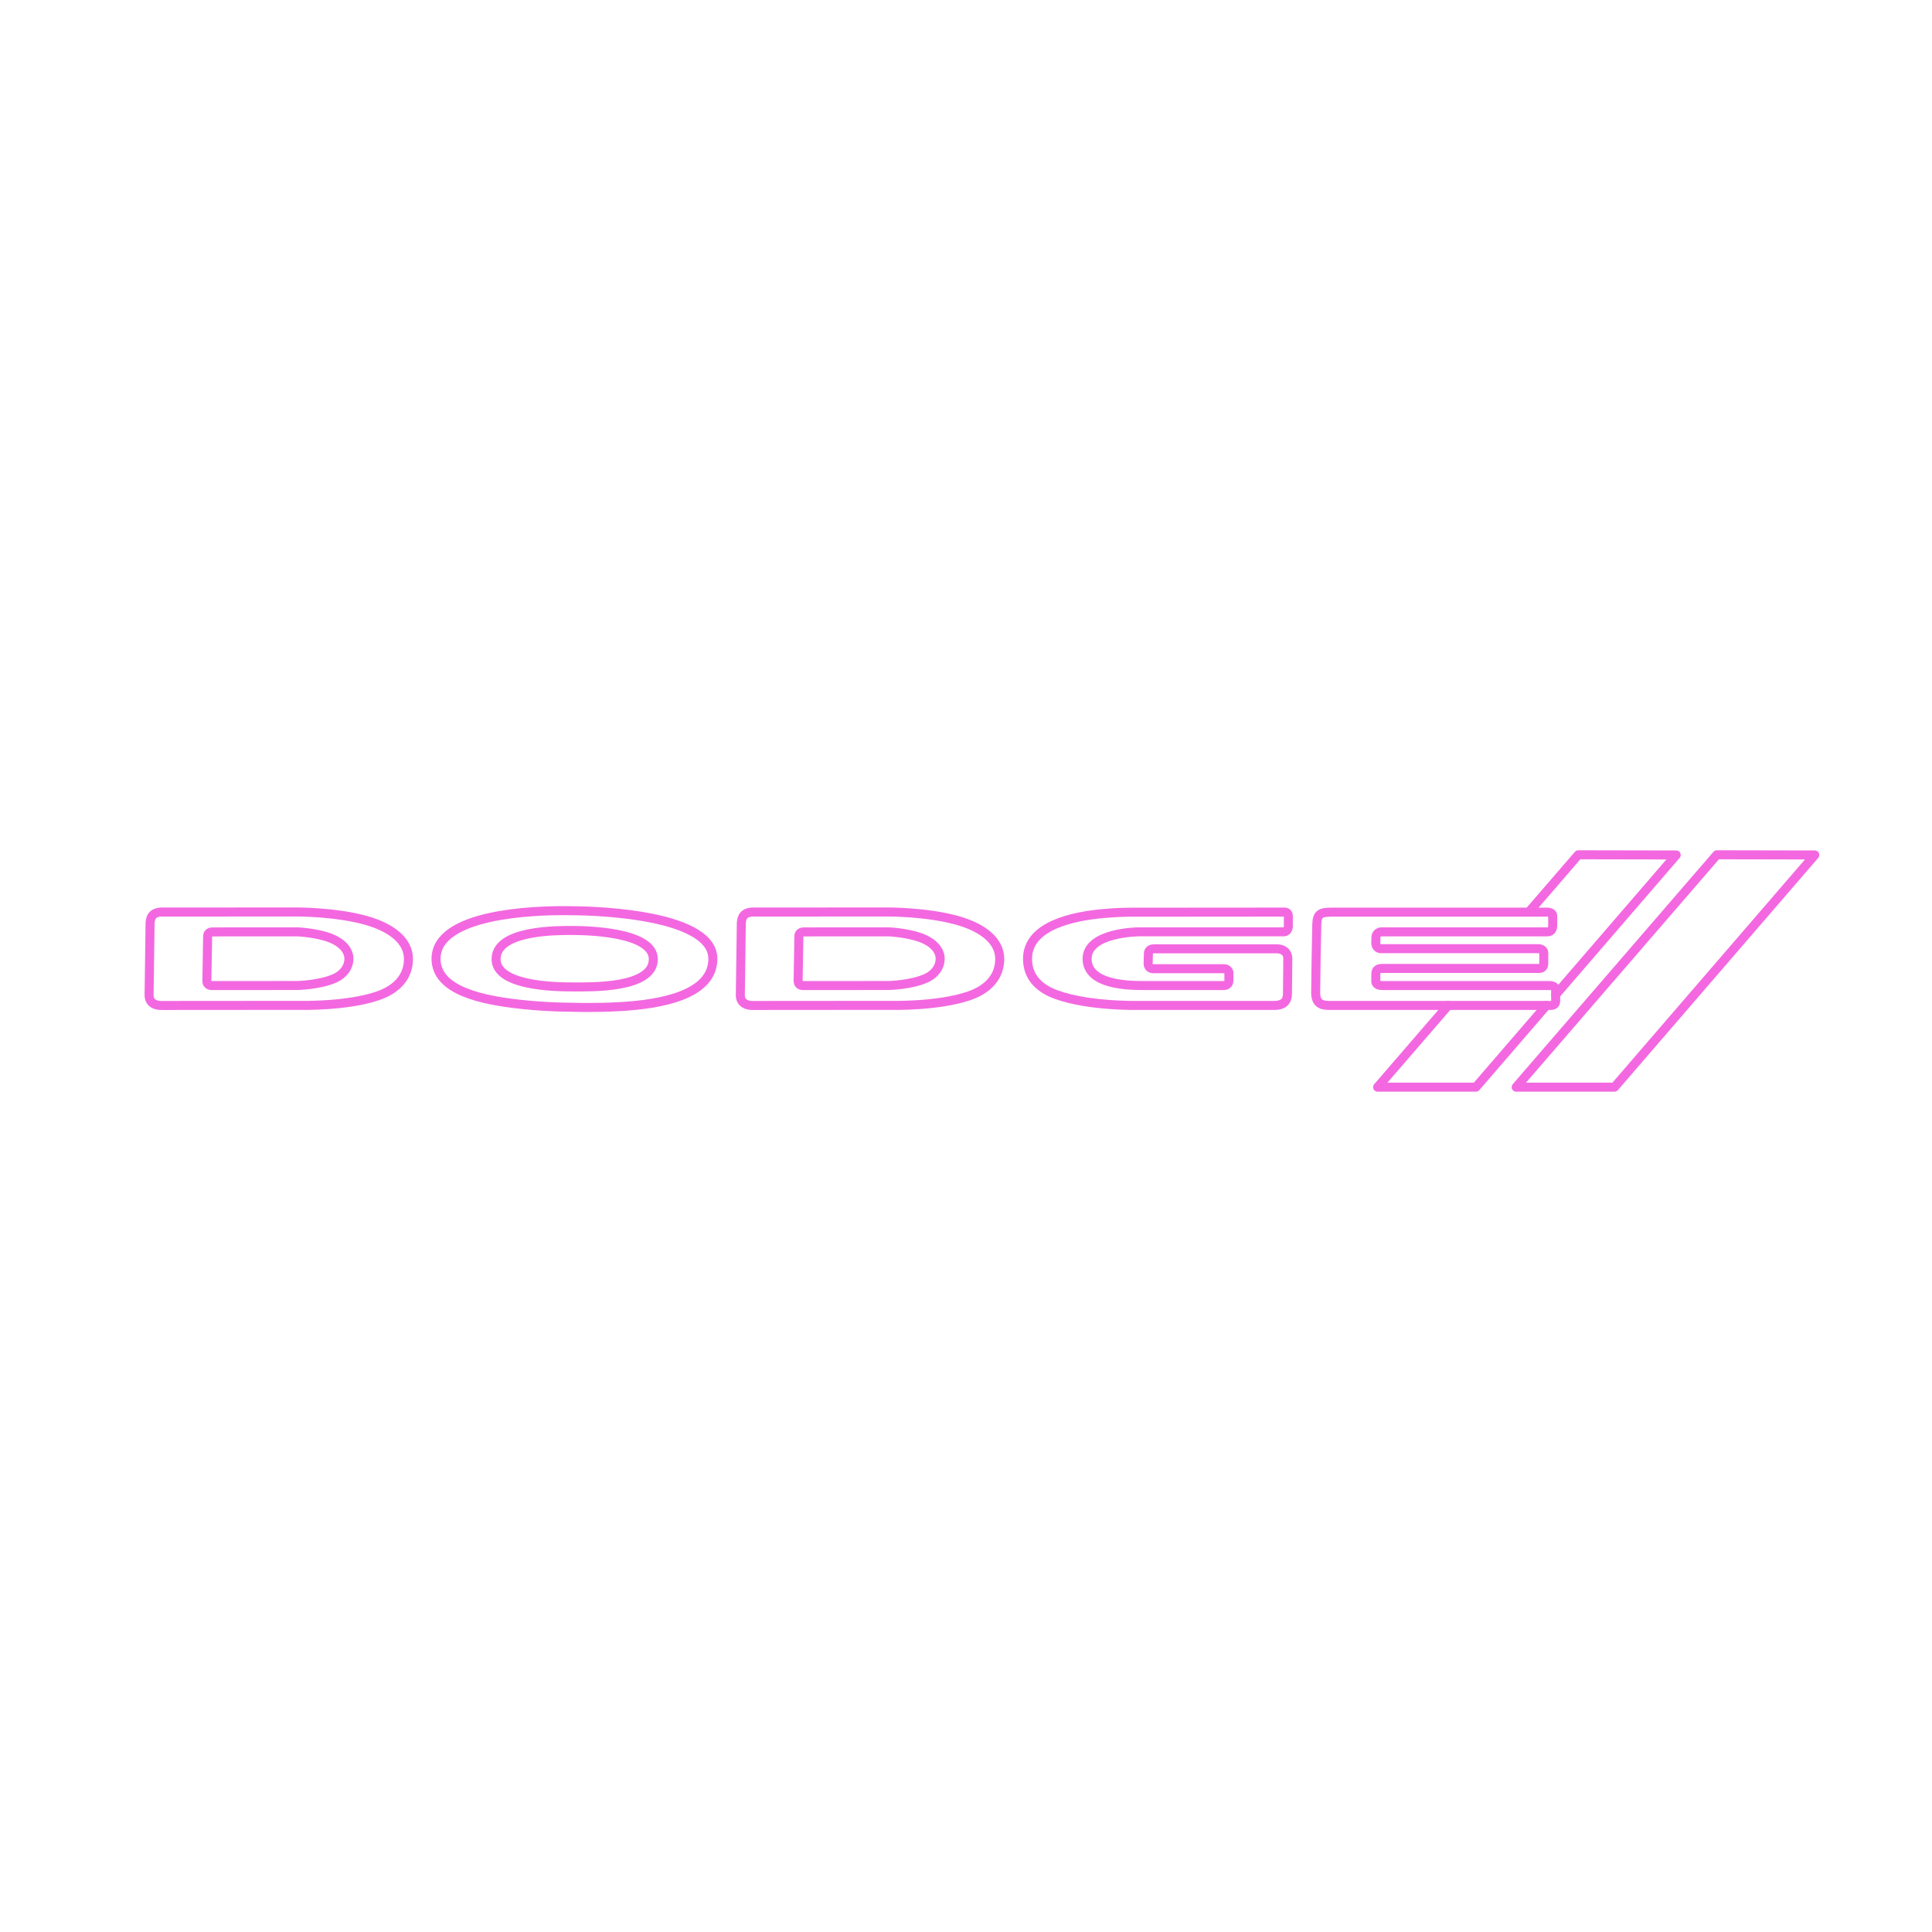
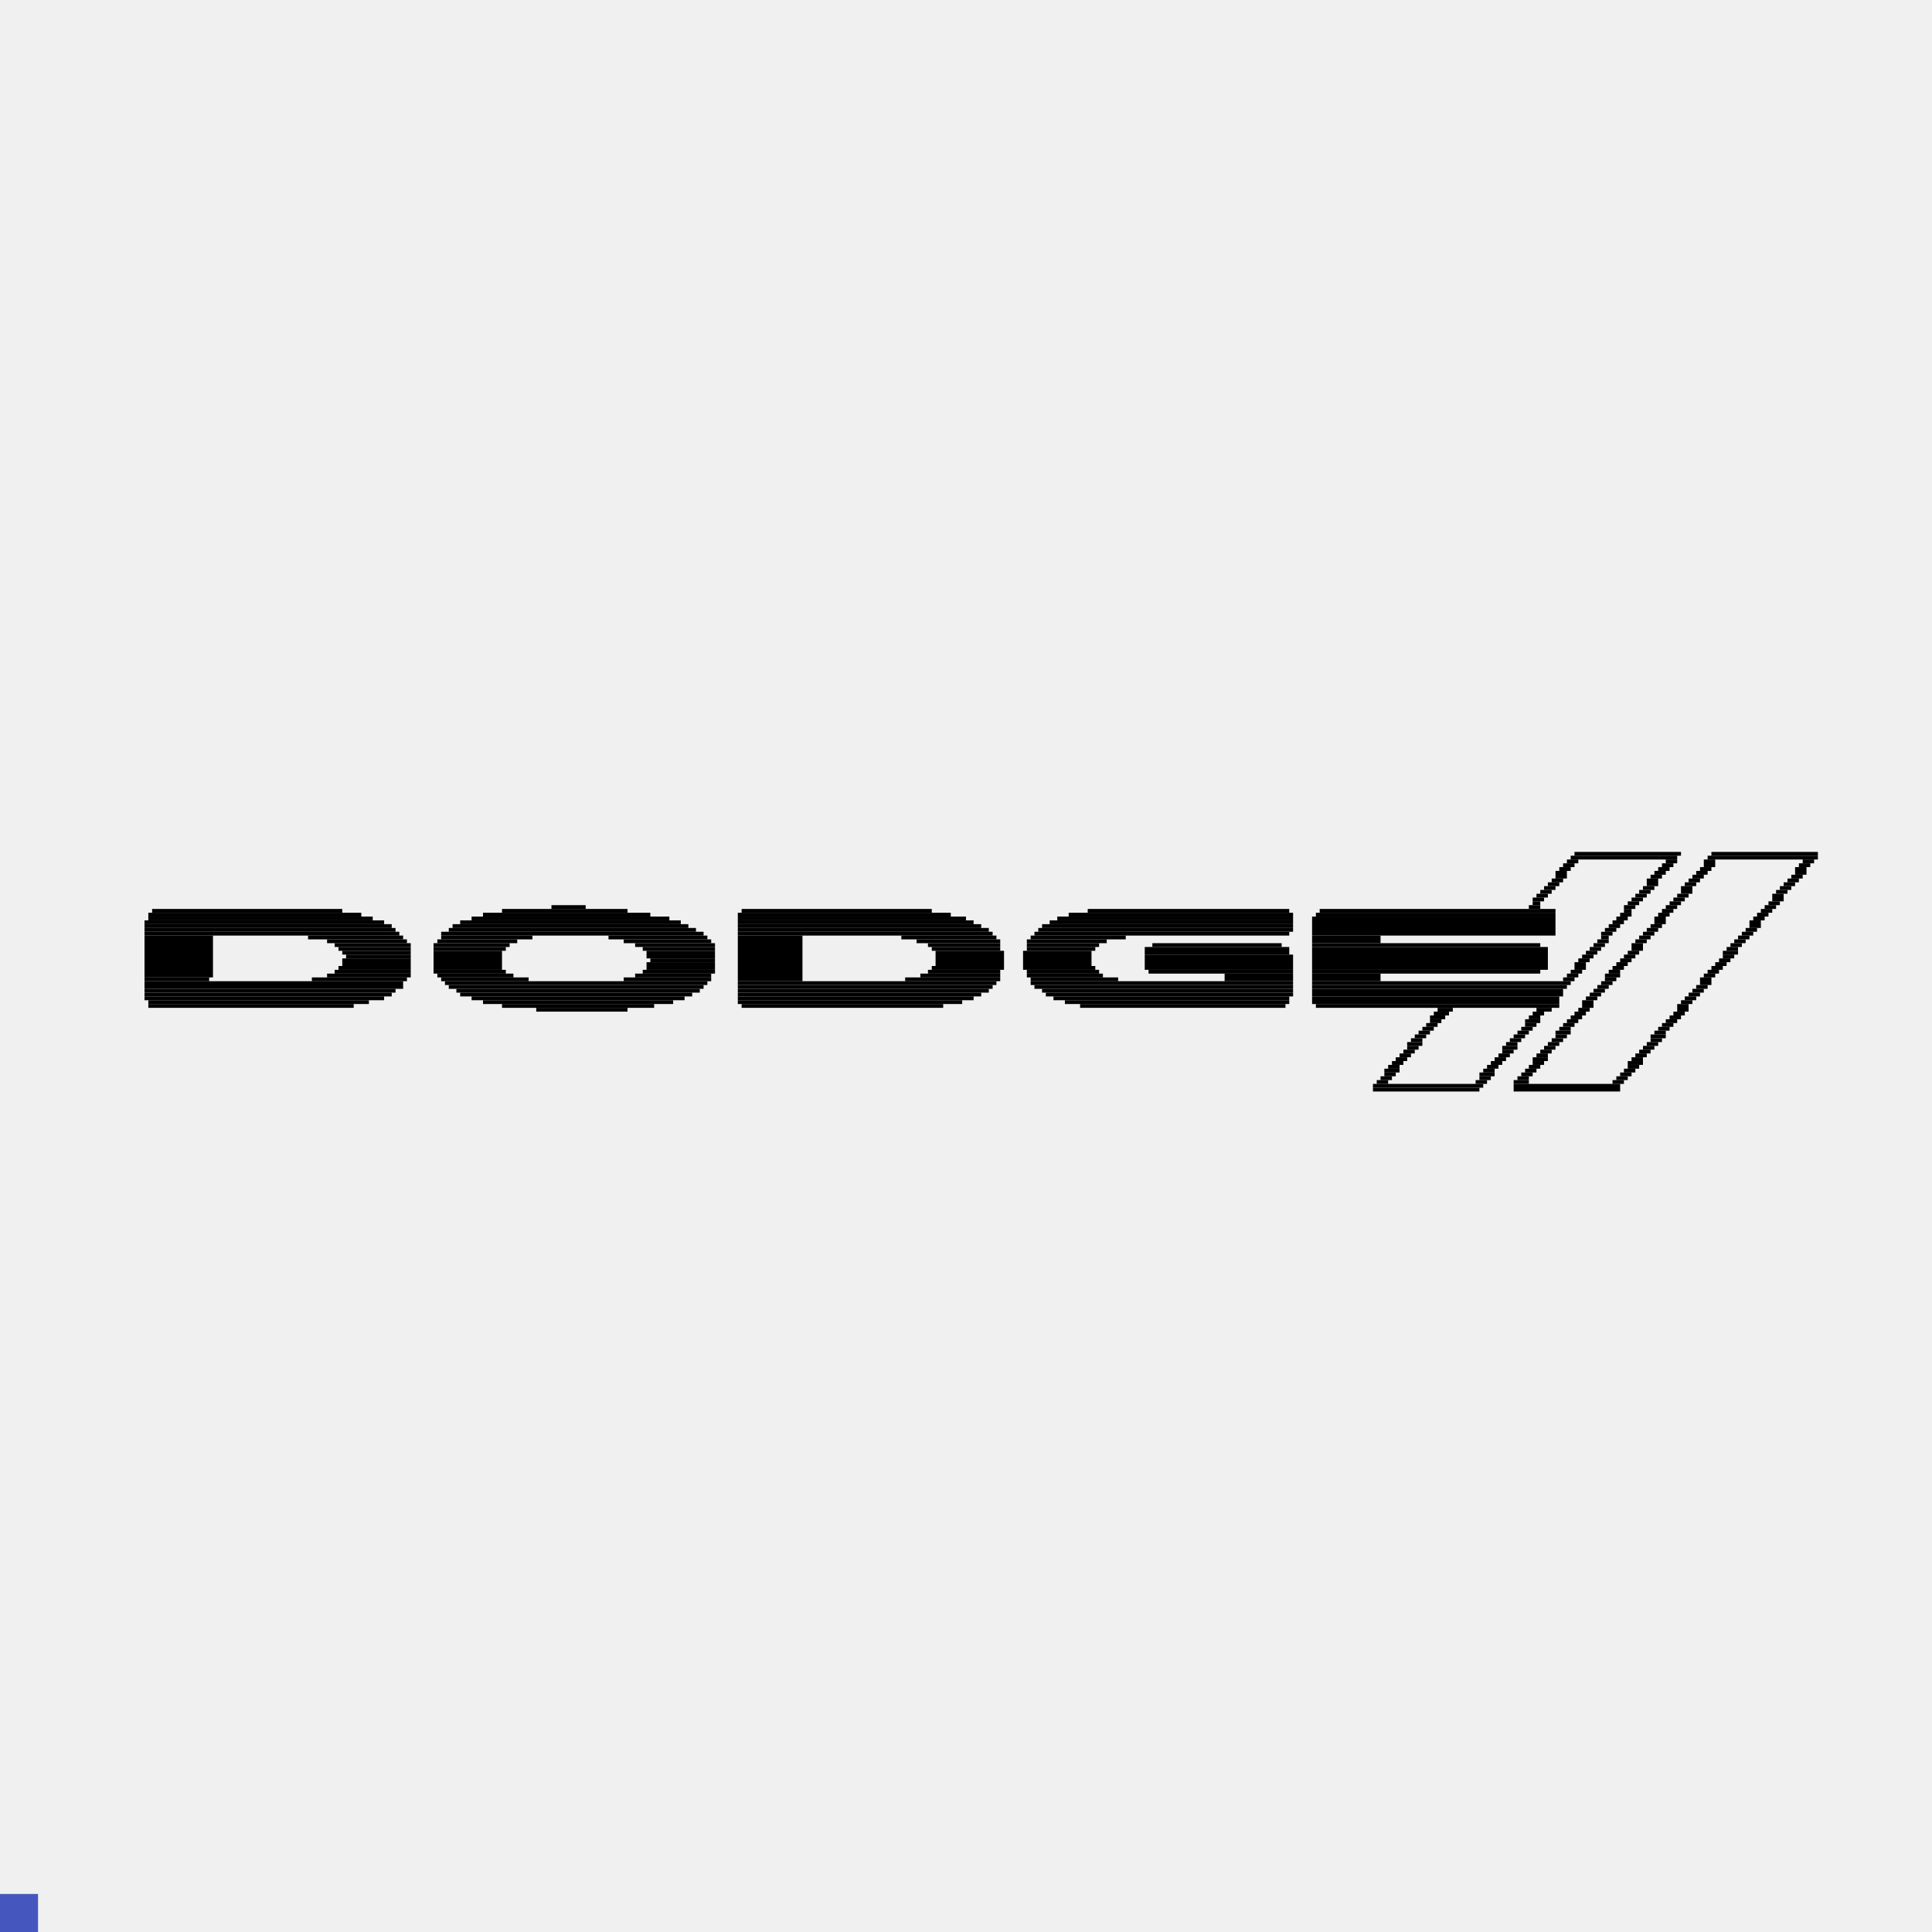
- <svg xmlns="http://www.w3.org/2000/svg" width="750" height="750" version="1.1" viewBox="0 0 750 750">
-   <g id="FILL-BACKGROUND">
-     <rect width="750" height="750" fill="#fff" stroke-width="0" />
-   </g>
-   <g id="AG-TRANSPORT">
-     <g>
-       <path d="M603.906,386.154l46.802-54.254-38.016-.073h0s-19.04,22.045-19.04,22.045M562.162,390.332l-27.379,31.7h38.172l27.346-31.7M666.483,331.827l-77.909,90.205h38.172l77.752-90.132-38.016-.073h0Z" fill="none" fill-rule="evenodd" stroke="#f368e0" stroke-linecap="round" stroke-linejoin="round" stroke-width="3.5" />
-       <path d="M219.162,353.511c-11.063-.033-49.887.945-49.887,18.699,0,12.492,18.163,16.09,33.158,17.707,10.615,1.145,19.613,1.09,19.613,1.09,0,0,8.435.336,18.653-.242,15.853-.902,36.034-4.474,36.034-18.559,0-18.597-52.695-18.663-54.724-18.663-.253,0-1.267-.026-2.847-.031ZM114.939,354.03l-51.478.02s-2.412-.207-3.849.917c-1.342,1.048-1.355,3.413-1.355,3.413l-.382,27.956c0,4.331,4.914,3.989,4.914,3.989l53.944-.042s17.73.441,29.823-3.656c7.926-2.683,12.002-7.827,12.002-14.361,0-7.311-7.043-12.359-16.586-15.008-11.989-3.325-27.036-3.228-27.036-3.228h.001ZM344.444,354.03l-51.459.02s-2.414-.207-3.851.917c-1.343,1.048-1.353,3.413-1.353,3.413l-.389,27.956c0,4.331,4.915,3.989,4.915,3.989l53.962-.042s17.704.441,29.802-3.656c7.926-2.683,12.02-7.827,12.02-14.361,0-7.311-7.04-12.359-16.609-15.008-11.968-3.325-27.039-3.228-27.039-3.228ZM498.462,354.071c-.469,0-59.709.046-59.709.046,0,0-4.433-.025-10.325.504-11.811,1.058-29.542,4.661-29.542,17.588,0,6.015,3.259,10.276,8.891,12.967,12.255,5.543,33.583,5.129,33.583,5.129h53.295c4.667,0,5.137-2.759,5.137-4.62s.13-9.233.13-13.475-4.589-3.88-4.589-3.88h-47.428c-2.086,0-2.086,1.697-2.086,1.697,0,0-.104,2.185-.104,4.125s1.982,1.893,1.982,1.893h27.352c1.799,0,2.008,1.452,2.008,1.452v3.285c0,1.69-1.799,1.802-1.799,1.802h-31.393c-4.85,0-21.85,0-21.85-10.375s20.077-10.469,20.077-10.469h56.085c2.268,0,1.956-2.73,1.956-2.73v-3.417c0-1.485-1.199-1.523-1.669-1.523h0ZM516.871,354.096c-4.198,0-5.554.685-5.684,4.562-.104,3.066-.443,22.223-.443,26.655s2.451,4.991,5.371,4.991h85.94c1.929,0,1.851-1.497,1.851-1.838v-4.268c0-1.624-2.373-1.614-2.373-1.614h-65.002c-2.529,0-2.451-1.57-2.451-1.57,0,0,.026-1.486.026-3.147s1.512-1.924,2.242-1.924h61.169c1.799,0,1.773-1.69,1.773-1.69v-4.227c0-1.828-2.216-1.757-2.216-1.757h-60.935c-2.034,0-2.06-2.062-2.06-2.062l.052-2.302c0-1.997,2.008-2.164,2.008-2.164h64.455c1.903,0,2.164-1.374,2.164-2.73v-3.417c0-1.645-2.268-1.497-2.268-1.497h-83.619ZM222.184,361.211c5.387,0,31.432.469,31.432,11.126.029,11.449-24.303,10.787-31.432,10.787s-29.607-.438-29.607-10.787c0-11.452,24.217-11.126,29.607-11.126ZM115.419,361.741s7.238.279,12.771,2.378c4.336,1.645,7.264,4.612,7.264,8.106,0,2.941-1.906,5.906-5.353,7.486-5.895,2.699-14.708,2.863-14.708,2.863l-33.213.021s-1.874.047-1.874-1.692c0,0,.295-17.201.295-17.425,0-.227-.022-1.716,1.959-1.716,2.279,0,32.858-.021,32.858-.021ZM344.926,361.741s7.249.279,12.776,2.378c4.354,1.645,7.275,4.612,7.275,8.106,0,2.941-1.903,5.906-5.371,7.486-5.893,2.699-14.706,2.863-14.706,2.863l-33.205.021s-1.867.047-1.867-1.692c0,0,.289-17.201.289-17.425,0-.227-.021-1.716,1.961-1.716,2.276,0,32.848-.021,32.848-.021Z" fill="none" fill-rule="evenodd" stroke="#f368e0" stroke-linecap="round" stroke-linejoin="round" stroke-width="3.5" />
-     </g>
-   </g>
+ <svg xmlns="http://www.w3.org/2000/svg" width="4in" height="4in" viewBox="0 0 101.6 101.6" shape-rendering="geometricPrecision">
+   <rect x="0" y="99.6" width="2" height="2" fill="#4557BF" />
+   <rect x="82.8" y="44.8" width="5.6" height="0.2" fill="#000000" />
+   <rect x="90" y="44.8" width="5.6" height="0.2" fill="#000000" />
+   <rect x="82.6" y="45" width="5.6" height="0.2" fill="#000000" />
+   <rect x="89.8" y="45" width="5.8" height="0.2" fill="#000000" />
+   <rect x="82.4" y="45.2" width="0.6" height="0.2" fill="#000000" />
+   <rect x="87.6" y="45.2" width="0.6" height="0.2" fill="#000000" />
+   <rect x="89.6" y="45.2" width="0.6" height="0.4" fill="#000000" />
+   <rect x="94.8" y="45.2" width="0.6" height="0.2" fill="#000000" />
+   <rect x="82.2" y="45.4" width="0.6" height="0.2" fill="#000000" />
+   <rect x="87.4" y="45.4" width="0.6" height="0.2" fill="#000000" />
+   <rect x="94.6" y="45.4" width="0.6" height="0.2" fill="#000000" />
+   <rect x="82" y="45.6" width="0.6" height="0.2" fill="#000000" />
+   <rect x="87.2" y="45.6" width="0.6" height="0.2" fill="#000000" />
+   <rect x="89.4" y="45.6" width="0.6" height="0.2" fill="#000000" />
+   <rect x="94.4" y="45.6" width="0.6" height="0.4" fill="#000000" />
+   <rect x="81.8" y="45.8" width="0.6" height="0.4" fill="#000000" />
+   <rect x="87" y="45.8" width="0.6" height="0.2" fill="#000000" />
+   <rect x="89.2" y="45.8" width="0.6" height="0.2" fill="#000000" />
+   <rect x="86.8" y="46" width="0.6" height="0.2" fill="#000000" />
+   <rect x="89" y="46" width="0.6" height="0.2" fill="#000000" />
+   <rect x="94.2" y="46" width="0.6" height="0.2" fill="#000000" />
+   <rect x="81.6" y="46.2" width="0.6" height="0.2" fill="#000000" />
+   <rect x="86.6" y="46.2" width="0.6" height="0.4" fill="#000000" />
+   <rect x="88.8" y="46.2" width="0.6" height="0.2" fill="#000000" />
+   <rect x="94" y="46.2" width="0.6" height="0.2" fill="#000000" />
+   <rect x="81.4" y="46.4" width="0.6" height="0.2" fill="#000000" />
+   <rect x="88.6" y="46.4" width="0.6" height="0.2" fill="#000000" />
+   <rect x="93.8" y="46.4" width="0.6" height="0.2" fill="#000000" />
+   <rect x="81.2" y="46.6" width="0.6" height="0.2" fill="#000000" />
+   <rect x="86.4" y="46.6" width="0.6" height="0.2" fill="#000000" />
+   <rect x="88.4" y="46.6" width="0.6" height="0.4" fill="#000000" />
+   <rect x="93.6" y="46.6" width="0.6" height="0.2" fill="#000000" />
+   <rect x="81" y="46.8" width="0.6" height="0.2" fill="#000000" />
+   <rect x="86.2" y="46.8" width="0.6" height="0.2" fill="#000000" />
+   <rect x="93.4" y="46.8" width="0.6" height="0.2" fill="#000000" />
+   <rect x="80.8" y="47" width="0.6" height="0.2" fill="#000000" />
+   <rect x="86" y="47" width="0.6" height="0.2" fill="#000000" />
+   <rect x="88.2" y="47" width="0.6" height="0.2" fill="#000000" />
+   <rect x="93.2" y="47" width="0.6" height="0.4" fill="#000000" />
+   <rect x="80.6" y="47.2" width="0.6" height="0.2" fill="#000000" />
+   <rect x="85.8" y="47.2" width="0.6" height="0.2" fill="#000000" />
+   <rect x="88" y="47.2" width="0.6" height="0.2" fill="#000000" />
+   <rect x="80.6" y="47.4" width="0.4" height="0.2" fill="#000000" />
+   <rect x="85.6" y="47.4" width="0.6" height="0.2" fill="#000000" />
+   <rect x="87.8" y="47.4" width="0.6" height="0.2" fill="#000000" />
+   <rect x="93" y="47.4" width="0.6" height="0.2" fill="#000000" />
+   <rect x="29" y="47.6" width="1.8" height="0.2" fill="#000000" />
+   <rect x="80.4" y="47.6" width="0.6" height="0.2" fill="#000000" />
+   <rect x="85.4" y="47.6" width="0.6" height="0.2" fill="#000000" />
+   <rect x="87.6" y="47.6" width="0.6" height="0.2" fill="#000000" />
+   <rect x="92.8" y="47.6" width="0.6" height="0.2" fill="#000000" />
+   <rect x="8" y="47.8" width="10" height="0.2" fill="#000000" />
+   <rect x="26.4" y="47.8" width="6.6" height="0.2" fill="#000000" />
+   <rect x="39" y="47.8" width="10" height="0.2" fill="#000000" />
+   <rect x="57.2" y="47.8" width="10.6" height="0.2" fill="#000000" />
+   <rect x="69.4" y="47.8" width="12.4" height="0.2" fill="#000000" />
+   <rect x="85.4" y="47.8" width="0.4" height="0.2" fill="#000000" />
+   <rect x="87.4" y="47.8" width="0.6" height="0.2" fill="#000000" />
+   <rect x="92.6" y="47.8" width="0.6" height="0.2" fill="#000000" />
+   <rect x="7.8" y="48" width="11.2" height="0.2" fill="#000000" />
+   <rect x="25.4" y="48" width="8.8" height="0.2" fill="#000000" />
+   <rect x="38.8" y="48" width="11.2" height="0.2" fill="#000000" />
+   <rect x="56.2" y="48" width="11.8" height="0.2" fill="#000000" />
+   <rect x="69.2" y="48" width="12.6" height="0.2" fill="#000000" />
+   <rect x="85.2" y="48" width="0.6" height="0.2" fill="#000000" />
+   <rect x="87.2" y="48" width="0.6" height="0.2" fill="#000000" />
+   <rect x="92.4" y="48" width="0.6" height="0.2" fill="#000000" />
+   <rect x="7.8" y="48.2" width="11.8" height="0.2" fill="#000000" />
+   <rect x="24.8" y="48.2" width="10.4" height="0.2" fill="#000000" />
+   <rect x="38.8" y="48.2" width="12" height="0.2" fill="#000000" />
+   <rect x="55.6" y="48.2" width="12.4" height="0.2" fill="#000000" />
+   <rect x="69" y="48.2" width="12.8" height="1" fill="#000000" />
+   <rect x="85" y="48.2" width="0.6" height="0.2" fill="#000000" />
+   <rect x="87" y="48.2" width="0.6" height="0.4" fill="#000000" />
+   <rect x="92.2" y="48.2" width="0.6" height="0.2" fill="#000000" />
+   <rect x="7.6" y="48.4" width="12.6" height="0.2" fill="#000000" />
+   <rect x="24.2" y="48.4" width="11.6" height="0.2" fill="#000000" />
+   <rect x="38.8" y="48.4" width="12.4" height="0.2" fill="#000000" />
+   <rect x="55.2" y="48.4" width="12.8" height="0.2" fill="#000000" />
+   <rect x="84.8" y="48.4" width="0.6" height="0.2" fill="#000000" />
+   <rect x="92" y="48.4" width="0.6" height="0.4" fill="#000000" />
+   <rect x="7.6" y="48.6" width="13" height="0.2" fill="#000000" />
+   <rect x="23.8" y="48.6" width="12.4" height="0.2" fill="#000000" />
+   <rect x="38.8" y="48.6" width="12.8" height="0.2" fill="#000000" />
+   <rect x="54.8" y="48.6" width="13.2" height="0.2" fill="#000000" />
+   <rect x="84.6" y="48.6" width="0.6" height="0.2" fill="#000000" />
+   <rect x="86.8" y="48.6" width="0.6" height="0.2" fill="#000000" />
+   <rect x="7.6" y="48.8" width="13.2" height="0.2" fill="#000000" />
+   <rect x="23.6" y="48.8" width="13" height="0.2" fill="#000000" />
+   <rect x="38.8" y="48.8" width="13.2" height="0.2" fill="#000000" />
+   <rect x="54.6" y="48.8" width="13.4" height="0.2" fill="#000000" />
+   <rect x="84.4" y="48.8" width="0.6" height="0.2" fill="#000000" />
+   <rect x="86.6" y="48.8" width="0.6" height="0.2" fill="#000000" />
+   <rect x="91.8" y="48.8" width="0.6" height="0.2" fill="#000000" />
+   <rect x="7.6" y="49" width="13.4" height="0.2" fill="#000000" />
+   <rect x="23.2" y="49" width="13.8" height="0.2" fill="#000000" />
+   <rect x="38.8" y="49" width="13.4" height="0.2" fill="#000000" />
+   <rect x="54.4" y="49" width="13.4" height="0.2" fill="#000000" />
+   <rect x="84.2" y="49" width="0.6" height="0.2" fill="#000000" />
+   <rect x="86.4" y="49" width="0.6" height="0.2" fill="#000000" />
+   <rect x="91.6" y="49" width="0.6" height="0.2" fill="#000000" />
+   <rect x="7.6" y="49.2" width="3.6" height="2.2" fill="#000000" />
+   <rect x="16.2" y="49.2" width="5" height="0.2" fill="#000000" />
+   <rect x="23.2" y="49.2" width="4.8" height="0.2" fill="#000000" />
+   <rect x="32" y="49.2" width="5.2" height="0.2" fill="#000000" />
+   <rect x="38.8" y="49.2" width="3.4" height="2.4" fill="#000000" />
+   <rect x="47.4" y="49.2" width="5" height="0.2" fill="#000000" />
+   <rect x="54.2" y="49.2" width="5" height="0.2" fill="#000000" />
+   <rect x="69" y="49.2" width="3.6" height="0.4" fill="#000000" />
+   <rect x="84.2" y="49.2" width="0.4" height="0.2" fill="#000000" />
+   <rect x="86.2" y="49.2" width="0.6" height="0.2" fill="#000000" />
+   <rect x="91.4" y="49.2" width="0.6" height="0.2" fill="#000000" />
+   <rect x="17.2" y="49.4" width="4.2" height="0.2" fill="#000000" />
+   <rect x="23" y="49.4" width="4.2" height="0.2" fill="#000000" />
+   <rect x="32.8" y="49.4" width="4.6" height="0.2" fill="#000000" />
+   <rect x="48.2" y="49.4" width="4.4" height="0.2" fill="#000000" />
+   <rect x="54" y="49.4" width="4.2" height="0.2" fill="#000000" />
+   <rect x="84" y="49.4" width="0.6" height="0.2" fill="#000000" />
+   <rect x="86" y="49.4" width="0.6" height="0.2" fill="#000000" />
+   <rect x="91.2" y="49.4" width="0.6" height="0.2" fill="#000000" />
+   <rect x="17.6" y="49.6" width="4" height="0.2" fill="#000000" />
+   <rect x="22.8" y="49.6" width="4" height="0.2" fill="#000000" />
+   <rect x="33.4" y="49.6" width="4.2" height="0.2" fill="#000000" />
+   <rect x="48.8" y="49.6" width="3.8" height="0.2" fill="#000000" />
+   <rect x="54" y="49.6" width="3.8" height="0.2" fill="#000000" />
+   <rect x="60.6" y="49.6" width="6.8" height="0.2" fill="#000000" />
+   <rect x="69" y="49.6" width="12" height="0.2" fill="#000000" />
+   <rect x="83.8" y="49.6" width="0.6" height="0.2" fill="#000000" />
+   <rect x="85.8" y="49.6" width="0.6" height="0.4" fill="#000000" />
+   <rect x="91" y="49.6" width="0.6" height="0.2" fill="#000000" />
+   <rect x="17.8" y="49.8" width="3.8" height="0.2" fill="#000000" />
+   <rect x="22.8" y="49.8" width="3.8" height="0.2" fill="#000000" />
+   <rect x="33.8" y="49.8" width="3.8" height="0.2" fill="#000000" />
+   <rect x="49" y="49.8" width="3.6" height="0.2" fill="#000000" />
+   <rect x="54" y="49.8" width="3.6" height="0.2" fill="#000000" />
+   <rect x="60.2" y="49.8" width="7.6" height="0.4" fill="#000000" />
+   <rect x="69" y="49.8" width="12.4" height="1.2" fill="#000000" />
+   <rect x="83.6" y="49.8" width="0.6" height="0.2" fill="#000000" />
+   <rect x="90.8" y="49.8" width="0.6" height="0.2" fill="#000000" />
+   <rect x="18" y="50" width="3.6" height="0.2" fill="#000000" />
+   <rect x="22.8" y="50" width="3.6" height="1" fill="#000000" />
+   <rect x="34" y="50" width="3.6" height="0.4" fill="#000000" />
+   <rect x="49.2" y="50" width="3.6" height="0.8" fill="#000000" />
+   <rect x="53.8" y="50" width="3.6" height="0.8" fill="#000000" />
+   <rect x="83.4" y="50" width="0.6" height="0.2" fill="#000000" />
+   <rect x="85.6" y="50" width="0.6" height="0.2" fill="#000000" />
+   <rect x="90.6" y="50" width="0.8" height="0.2" fill="#000000" />
+   <rect x="18.2" y="50.2" width="3.4" height="0.2" fill="#000000" />
+   <rect x="60.2" y="50.2" width="7.8" height="0.8" fill="#000000" />
+   <rect x="83.2" y="50.2" width="0.6" height="0.2" fill="#000000" />
+   <rect x="85.4" y="50.2" width="0.6" height="0.2" fill="#000000" />
+   <rect x="90.6" y="50.2" width="0.6" height="0.2" fill="#000000" />
+   <rect x="18" y="50.4" width="3.6" height="0.4" fill="#000000" />
+   <rect x="34.2" y="50.4" width="3.4" height="0.2" fill="#000000" />
+   <rect x="83" y="50.4" width="0.6" height="0.2" fill="#000000" />
+   <rect x="85.2" y="50.4" width="0.6" height="0.2" fill="#000000" />
+   <rect x="90.4" y="50.4" width="0.6" height="0.2" fill="#000000" />
+   <rect x="34" y="50.6" width="3.6" height="0.4" fill="#000000" />
+   <rect x="82.8" y="50.6" width="0.6" height="0.4" fill="#000000" />
+   <rect x="85" y="50.6" width="0.6" height="0.2" fill="#000000" />
+   <rect x="90.2" y="50.6" width="0.6" height="0.2" fill="#000000" />
+   <rect x="17.8" y="50.8" width="3.8" height="0.2" fill="#000000" />
+   <rect x="49" y="50.8" width="3.8" height="0.2" fill="#000000" />
+   <rect x="53.8" y="50.8" width="3.8" height="0.2" fill="#000000" />
+   <rect x="84.8" y="50.8" width="0.6" height="0.2" fill="#000000" />
+   <rect x="90" y="50.8" width="0.6" height="0.2" fill="#000000" />
+   <rect x="17.6" y="51" width="4" height="0.2" fill="#000000" />
+   <rect x="22.8" y="51" width="3.8" height="0.2" fill="#000000" />
+   <rect x="33.8" y="51" width="3.8" height="0.2" fill="#000000" />
+   <rect x="48.8" y="51" width="3.8" height="0.2" fill="#000000" />
+   <rect x="54" y="51" width="3.8" height="0.2" fill="#000000" />
+   <rect x="60.4" y="51" width="7.6" height="0.2" fill="#000000" />
+   <rect x="69" y="51" width="12" height="0.2" fill="#000000" />
+   <rect x="82.6" y="51" width="0.6" height="0.2" fill="#000000" />
+   <rect x="84.6" y="51" width="0.6" height="0.2" fill="#000000" />
+   <rect x="89.8" y="51" width="0.6" height="0.2" fill="#000000" />
+   <rect x="17.2" y="51.2" width="4.4" height="0.2" fill="#000000" />
+   <rect x="23" y="51.2" width="4" height="0.2" fill="#000000" />
+   <rect x="33.4" y="51.2" width="4" height="0.2" fill="#000000" />
+   <rect x="48.4" y="51.2" width="4.2" height="0.2" fill="#000000" />
+   <rect x="54" y="51.2" width="4" height="0.2" fill="#000000" />
+   <rect x="64.4" y="51.2" width="3.6" height="0.4" fill="#000000" />
+   <rect x="69" y="51.2" width="3.6" height="0.4" fill="#000000" />
+   <rect x="82.4" y="51.2" width="0.6" height="0.2" fill="#000000" />
+   <rect x="84.4" y="51.2" width="0.8" height="0.2" fill="#000000" />
+   <rect x="89.6" y="51.2" width="0.6" height="0.2" fill="#000000" />
+   <rect x="7.6" y="51.4" width="3.4" height="0.2" fill="#000000" />
+   <rect x="16.4" y="51.4" width="5" height="0.2" fill="#000000" />
+   <rect x="23.2" y="51.4" width="4.6" height="0.2" fill="#000000" />
+   <rect x="32.8" y="51.4" width="4.6" height="0.2" fill="#000000" />
+   <rect x="47.6" y="51.4" width="5" height="0.2" fill="#000000" />
+   <rect x="54.2" y="51.4" width="4.6" height="0.2" fill="#000000" />
+   <rect x="82.2" y="51.4" width="0.6" height="0.2" fill="#000000" />
+   <rect x="84.4" y="51.4" width="0.6" height="0.2" fill="#000000" />
+   <rect x="89.4" y="51.4" width="0.6" height="0.4" fill="#000000" />
+   <rect x="7.6" y="51.6" width="13.6" height="0.4" fill="#000000" />
+   <rect x="23.4" y="51.6" width="13.8" height="0.2" fill="#000000" />
+   <rect x="38.8" y="51.6" width="13.6" height="0.2" fill="#000000" />
+   <rect x="54.2" y="51.6" width="13.8" height="0.2" fill="#000000" />
+   <rect x="69" y="51.6" width="13.6" height="0.2" fill="#000000" />
+   <rect x="84.2" y="51.6" width="0.6" height="0.2" fill="#000000" />
+   <rect x="23.6" y="51.8" width="13.4" height="0.2" fill="#000000" />
+   <rect x="38.8" y="51.8" width="13.4" height="0.2" fill="#000000" />
+   <rect x="54.4" y="51.8" width="13.6" height="0.2" fill="#000000" />
+   <rect x="69" y="51.8" width="13.4" height="0.2" fill="#000000" />
+   <rect x="84" y="51.8" width="0.6" height="0.2" fill="#000000" />
+   <rect x="89.2" y="51.8" width="0.6" height="0.2" fill="#000000" />
+   <rect x="7.6" y="52" width="13.2" height="0.2" fill="#000000" />
+   <rect x="24" y="52" width="12.8" height="0.2" fill="#000000" />
+   <rect x="38.8" y="52" width="13.2" height="0.2" fill="#000000" />
+   <rect x="54.8" y="52" width="13.2" height="0.2" fill="#000000" />
+   <rect x="69" y="52" width="13.2" height="0.4" fill="#000000" />
+   <rect x="83.8" y="52" width="0.6" height="0.2" fill="#000000" />
+   <rect x="89" y="52" width="0.6" height="0.2" fill="#000000" />
+   <rect x="7.6" y="52.2" width="13" height="0.2" fill="#000000" />
+   <rect x="24.2" y="52.2" width="12.2" height="0.2" fill="#000000" />
+   <rect x="38.8" y="52.2" width="12.8" height="0.2" fill="#000000" />
+   <rect x="55" y="52.2" width="13" height="0.2" fill="#000000" />
+   <rect x="83.6" y="52.2" width="0.6" height="0.2" fill="#000000" />
+   <rect x="88.8" y="52.2" width="0.6" height="0.2" fill="#000000" />
+   <rect x="7.6" y="52.4" width="12.6" height="0.2" fill="#000000" />
+   <rect x="24.8" y="52.4" width="11.2" height="0.2" fill="#000000" />
+   <rect x="38.8" y="52.4" width="12.4" height="0.2" fill="#000000" />
+   <rect x="55.4" y="52.4" width="12.4" height="0.2" fill="#000000" />
+   <rect x="69" y="52.4" width="13" height="0.4" fill="#000000" />
+   <rect x="83.4" y="52.4" width="0.6" height="0.2" fill="#000000" />
+   <rect x="88.6" y="52.4" width="0.6" height="0.2" fill="#000000" />
+   <rect x="7.8" y="52.6" width="11.6" height="0.2" fill="#000000" />
+   <rect x="25.4" y="52.6" width="10" height="0.2" fill="#000000" />
+   <rect x="38.8" y="52.6" width="11.8" height="0.2" fill="#000000" />
+   <rect x="56" y="52.6" width="11.8" height="0.2" fill="#000000" />
+   <rect x="83.2" y="52.6" width="0.6" height="0.4" fill="#000000" />
+   <rect x="88.4" y="52.6" width="0.6" height="0.2" fill="#000000" />
+   <rect x="7.8" y="52.8" width="10.8" height="0.2" fill="#000000" />
+   <rect x="26.4" y="52.8" width="8" height="0.2" fill="#000000" />
+   <rect x="39" y="52.8" width="10.6" height="0.2" fill="#000000" />
+   <rect x="56.8" y="52.8" width="10.8" height="0.2" fill="#000000" />
+   <rect x="69.2" y="52.8" width="12.8" height="0.2" fill="#000000" />
+   <rect x="88.2" y="52.8" width="0.6" height="0.4" fill="#000000" />
+   <rect x="28.2" y="53" width="4.8" height="0.2" fill="#000000" />
+   <rect x="75.6" y="53" width="0.8" height="0.2" fill="#000000" />
+   <rect x="80.8" y="53" width="0.8" height="0.2" fill="#000000" />
+   <rect x="83" y="53" width="0.6" height="0.2" fill="#000000" />
+   <rect x="75.4" y="53.2" width="0.8" height="0.2" fill="#000000" />
+   <rect x="80.6" y="53.2" width="0.6" height="0.2" fill="#000000" />
+   <rect x="82.8" y="53.2" width="0.6" height="0.2" fill="#000000" />
+   <rect x="88" y="53.2" width="0.6" height="0.2" fill="#000000" />
+   <rect x="75.2" y="53.4" width="0.8" height="0.2" fill="#000000" />
+   <rect x="80.4" y="53.4" width="0.6" height="0.2" fill="#000000" />
+   <rect x="82.6" y="53.4" width="0.6" height="0.2" fill="#000000" />
+   <rect x="87.8" y="53.4" width="0.6" height="0.2" fill="#000000" />
+   <rect x="75.2" y="53.6" width="0.6" height="0.2" fill="#000000" />
+   <rect x="80.2" y="53.6" width="0.8" height="0.2" fill="#000000" />
+   <rect x="82.4" y="53.6" width="0.6" height="0.2" fill="#000000" />
+   <rect x="87.6" y="53.6" width="0.6" height="0.2" fill="#000000" />
+   <rect x="75" y="53.8" width="0.6" height="0.2" fill="#000000" />
+   <rect x="80.2" y="53.8" width="0.6" height="0.2" fill="#000000" />
+   <rect x="82.2" y="53.8" width="0.6" height="0.2" fill="#000000" />
+   <rect x="87.4" y="53.8" width="0.6" height="0.2" fill="#000000" />
+   <rect x="74.8" y="54" width="0.6" height="0.2" fill="#000000" />
+   <rect x="80" y="54" width="0.6" height="0.2" fill="#000000" />
+   <rect x="82" y="54" width="0.6" height="0.2" fill="#000000" />
+   <rect x="87.2" y="54" width="0.6" height="0.2" fill="#000000" />
+   <rect x="74.6" y="54.2" width="0.6" height="0.2" fill="#000000" />
+   <rect x="79.8" y="54.2" width="0.6" height="0.2" fill="#000000" />
+   <rect x="81.8" y="54.2" width="0.8" height="0.2" fill="#000000" />
+   <rect x="87" y="54.2" width="0.6" height="0.2" fill="#000000" />
+   <rect x="74.4" y="54.4" width="0.6" height="0.2" fill="#000000" />
+   <rect x="79.6" y="54.4" width="0.6" height="0.2" fill="#000000" />
+   <rect x="81.8" y="54.4" width="0.6" height="0.2" fill="#000000" />
+   <rect x="86.8" y="54.4" width="0.8" height="0.2" fill="#000000" />
+   <rect x="74.2" y="54.6" width="0.6" height="0.2" fill="#000000" />
+   <rect x="79.4" y="54.6" width="0.6" height="0.2" fill="#000000" />
+   <rect x="81.6" y="54.6" width="0.6" height="0.2" fill="#000000" />
+   <rect x="86.8" y="54.6" width="0.6" height="0.2" fill="#000000" />
+   <rect x="74" y="54.8" width="0.8" height="0.2" fill="#000000" />
+   <rect x="79.2" y="54.8" width="0.6" height="0.2" fill="#000000" />
+   <rect x="81.4" y="54.8" width="0.6" height="0.2" fill="#000000" />
+   <rect x="86.6" y="54.8" width="0.6" height="0.2" fill="#000000" />
+   <rect x="74" y="55" width="0.6" height="0.2" fill="#000000" />
+   <rect x="79" y="55" width="0.8" height="0.2" fill="#000000" />
+   <rect x="81.2" y="55" width="0.6" height="0.2" fill="#000000" />
+   <rect x="86.4" y="55" width="0.6" height="0.2" fill="#000000" />
+   <rect x="73.8" y="55.2" width="0.6" height="0.2" fill="#000000" />
+   <rect x="79" y="55.2" width="0.6" height="0.2" fill="#000000" />
+   <rect x="81" y="55.2" width="0.6" height="0.2" fill="#000000" />
+   <rect x="86.2" y="55.2" width="0.6" height="0.2" fill="#000000" />
+   <rect x="73.6" y="55.4" width="0.6" height="0.2" fill="#000000" />
+   <rect x="78.8" y="55.4" width="0.6" height="0.2" fill="#000000" />
+   <rect x="80.8" y="55.4" width="0.6" height="0.2" fill="#000000" />
+   <rect x="86" y="55.4" width="0.6" height="0.2" fill="#000000" />
+   <rect x="73.4" y="55.6" width="0.6" height="0.2" fill="#000000" />
+   <rect x="78.6" y="55.6" width="0.6" height="0.2" fill="#000000" />
+   <rect x="80.6" y="55.6" width="0.8" height="0.2" fill="#000000" />
+   <rect x="85.8" y="55.6" width="0.6" height="0.2" fill="#000000" />
+   <rect x="73.2" y="55.8" width="0.6" height="0.2" fill="#000000" />
+   <rect x="78.4" y="55.8" width="0.6" height="0.2" fill="#000000" />
+   <rect x="80.6" y="55.8" width="0.6" height="0.2" fill="#000000" />
+   <rect x="85.6" y="55.8" width="0.8" height="0.2" fill="#000000" />
+   <rect x="73" y="56" width="0.6" height="0.2" fill="#000000" />
+   <rect x="78.2" y="56" width="0.6" height="0.2" fill="#000000" />
+   <rect x="80.4" y="56" width="0.6" height="0.2" fill="#000000" />
+   <rect x="85.6" y="56" width="0.6" height="0.2" fill="#000000" />
+   <rect x="72.8" y="56.2" width="0.8" height="0.2" fill="#000000" />
+   <rect x="78" y="56.2" width="0.6" height="0.2" fill="#000000" />
+   <rect x="80.2" y="56.2" width="0.6" height="0.2" fill="#000000" />
+   <rect x="85.4" y="56.2" width="0.6" height="0.2" fill="#000000" />
+   <rect x="72.8" y="56.4" width="0.6" height="0.2" fill="#000000" />
+   <rect x="77.8" y="56.4" width="0.8" height="0.2" fill="#000000" />
+   <rect x="80" y="56.4" width="0.6" height="0.2" fill="#000000" />
+   <rect x="85.2" y="56.4" width="0.6" height="0.2" fill="#000000" />
+   <rect x="72.6" y="56.6" width="0.6" height="0.2" fill="#000000" />
+   <rect x="77.8" y="56.6" width="0.6" height="0.2" fill="#000000" />
+   <rect x="79.8" y="56.6" width="0.6" height="0.2" fill="#000000" />
+   <rect x="85" y="56.6" width="0.6" height="0.2" fill="#000000" />
+   <rect x="72.4" y="56.8" width="0.6" height="0.2" fill="#000000" />
+   <rect x="77.6" y="56.8" width="0.6" height="0.2" fill="#000000" />
+   <rect x="79.6" y="56.8" width="0.8" height="0.2" fill="#000000" />
+   <rect x="84.8" y="56.8" width="0.6" height="0.2" fill="#000000" />
+   <rect x="72.2" y="57" width="5.8" height="0.2" fill="#000000" />
+   <rect x="79.6" y="57" width="5.6" height="0.4" fill="#000000" />
+   <rect x="72.2" y="57.2" width="5.6" height="0.2" fill="#000000" />
</svg>
